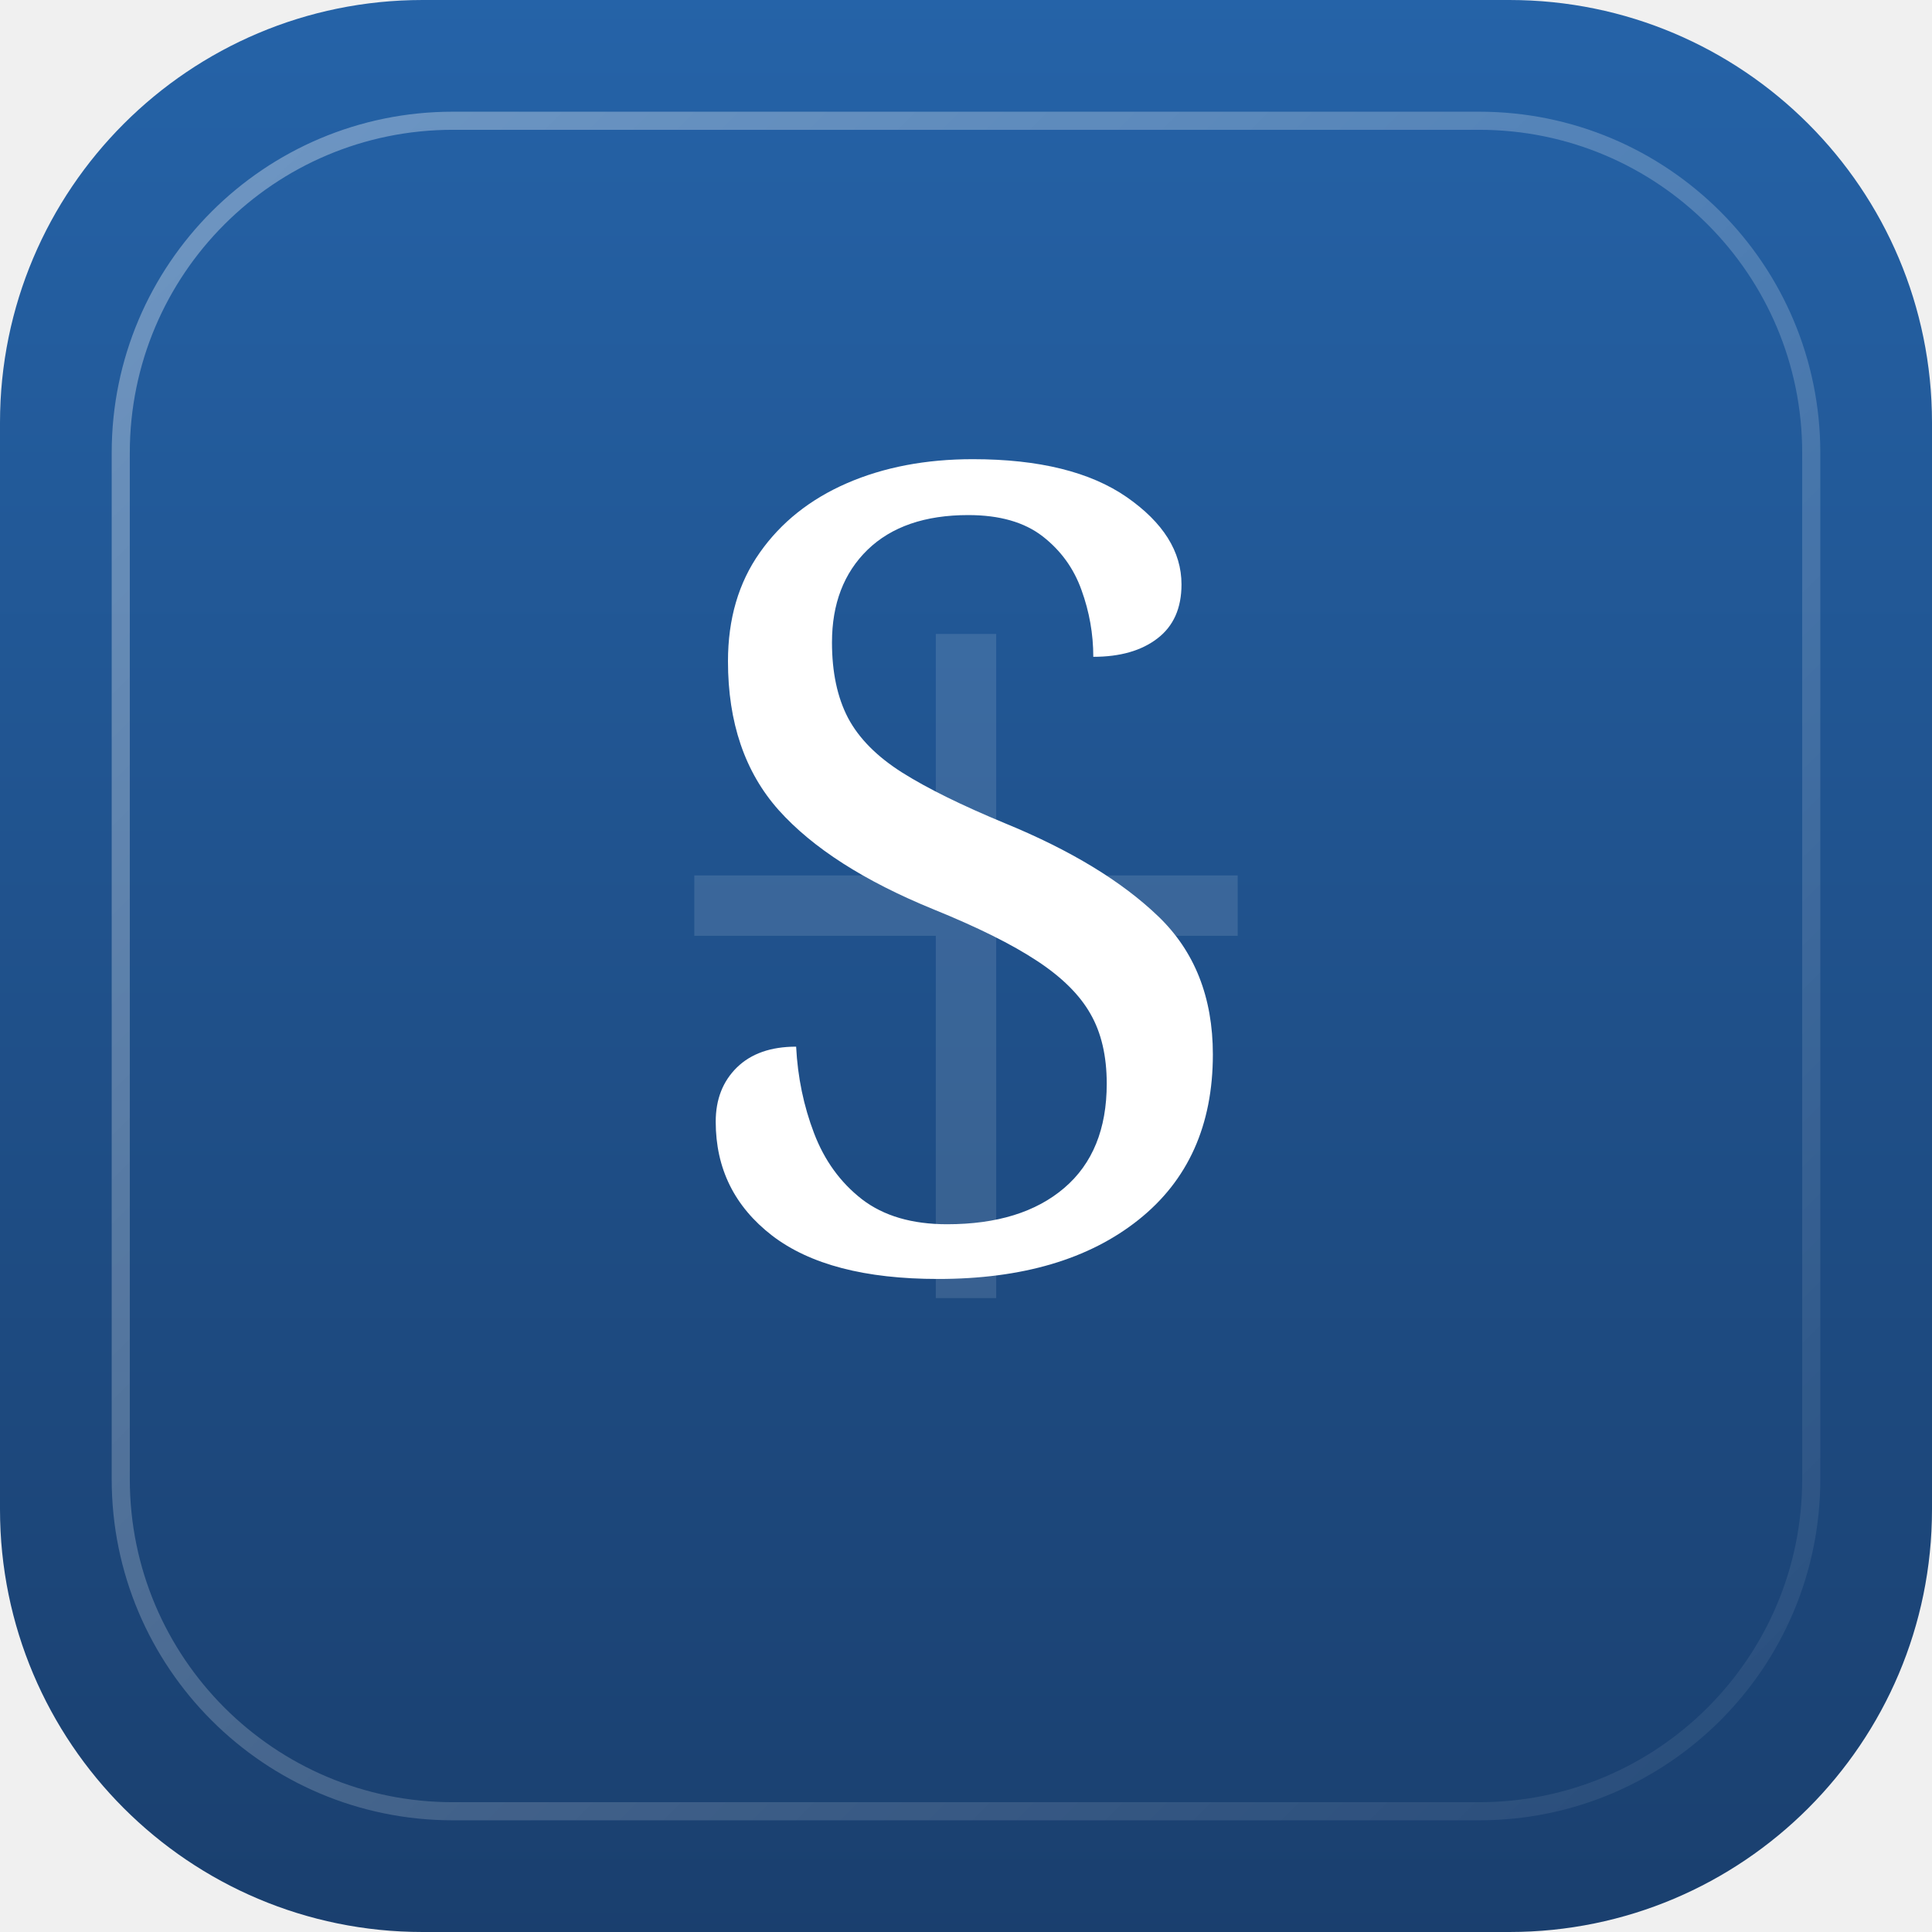
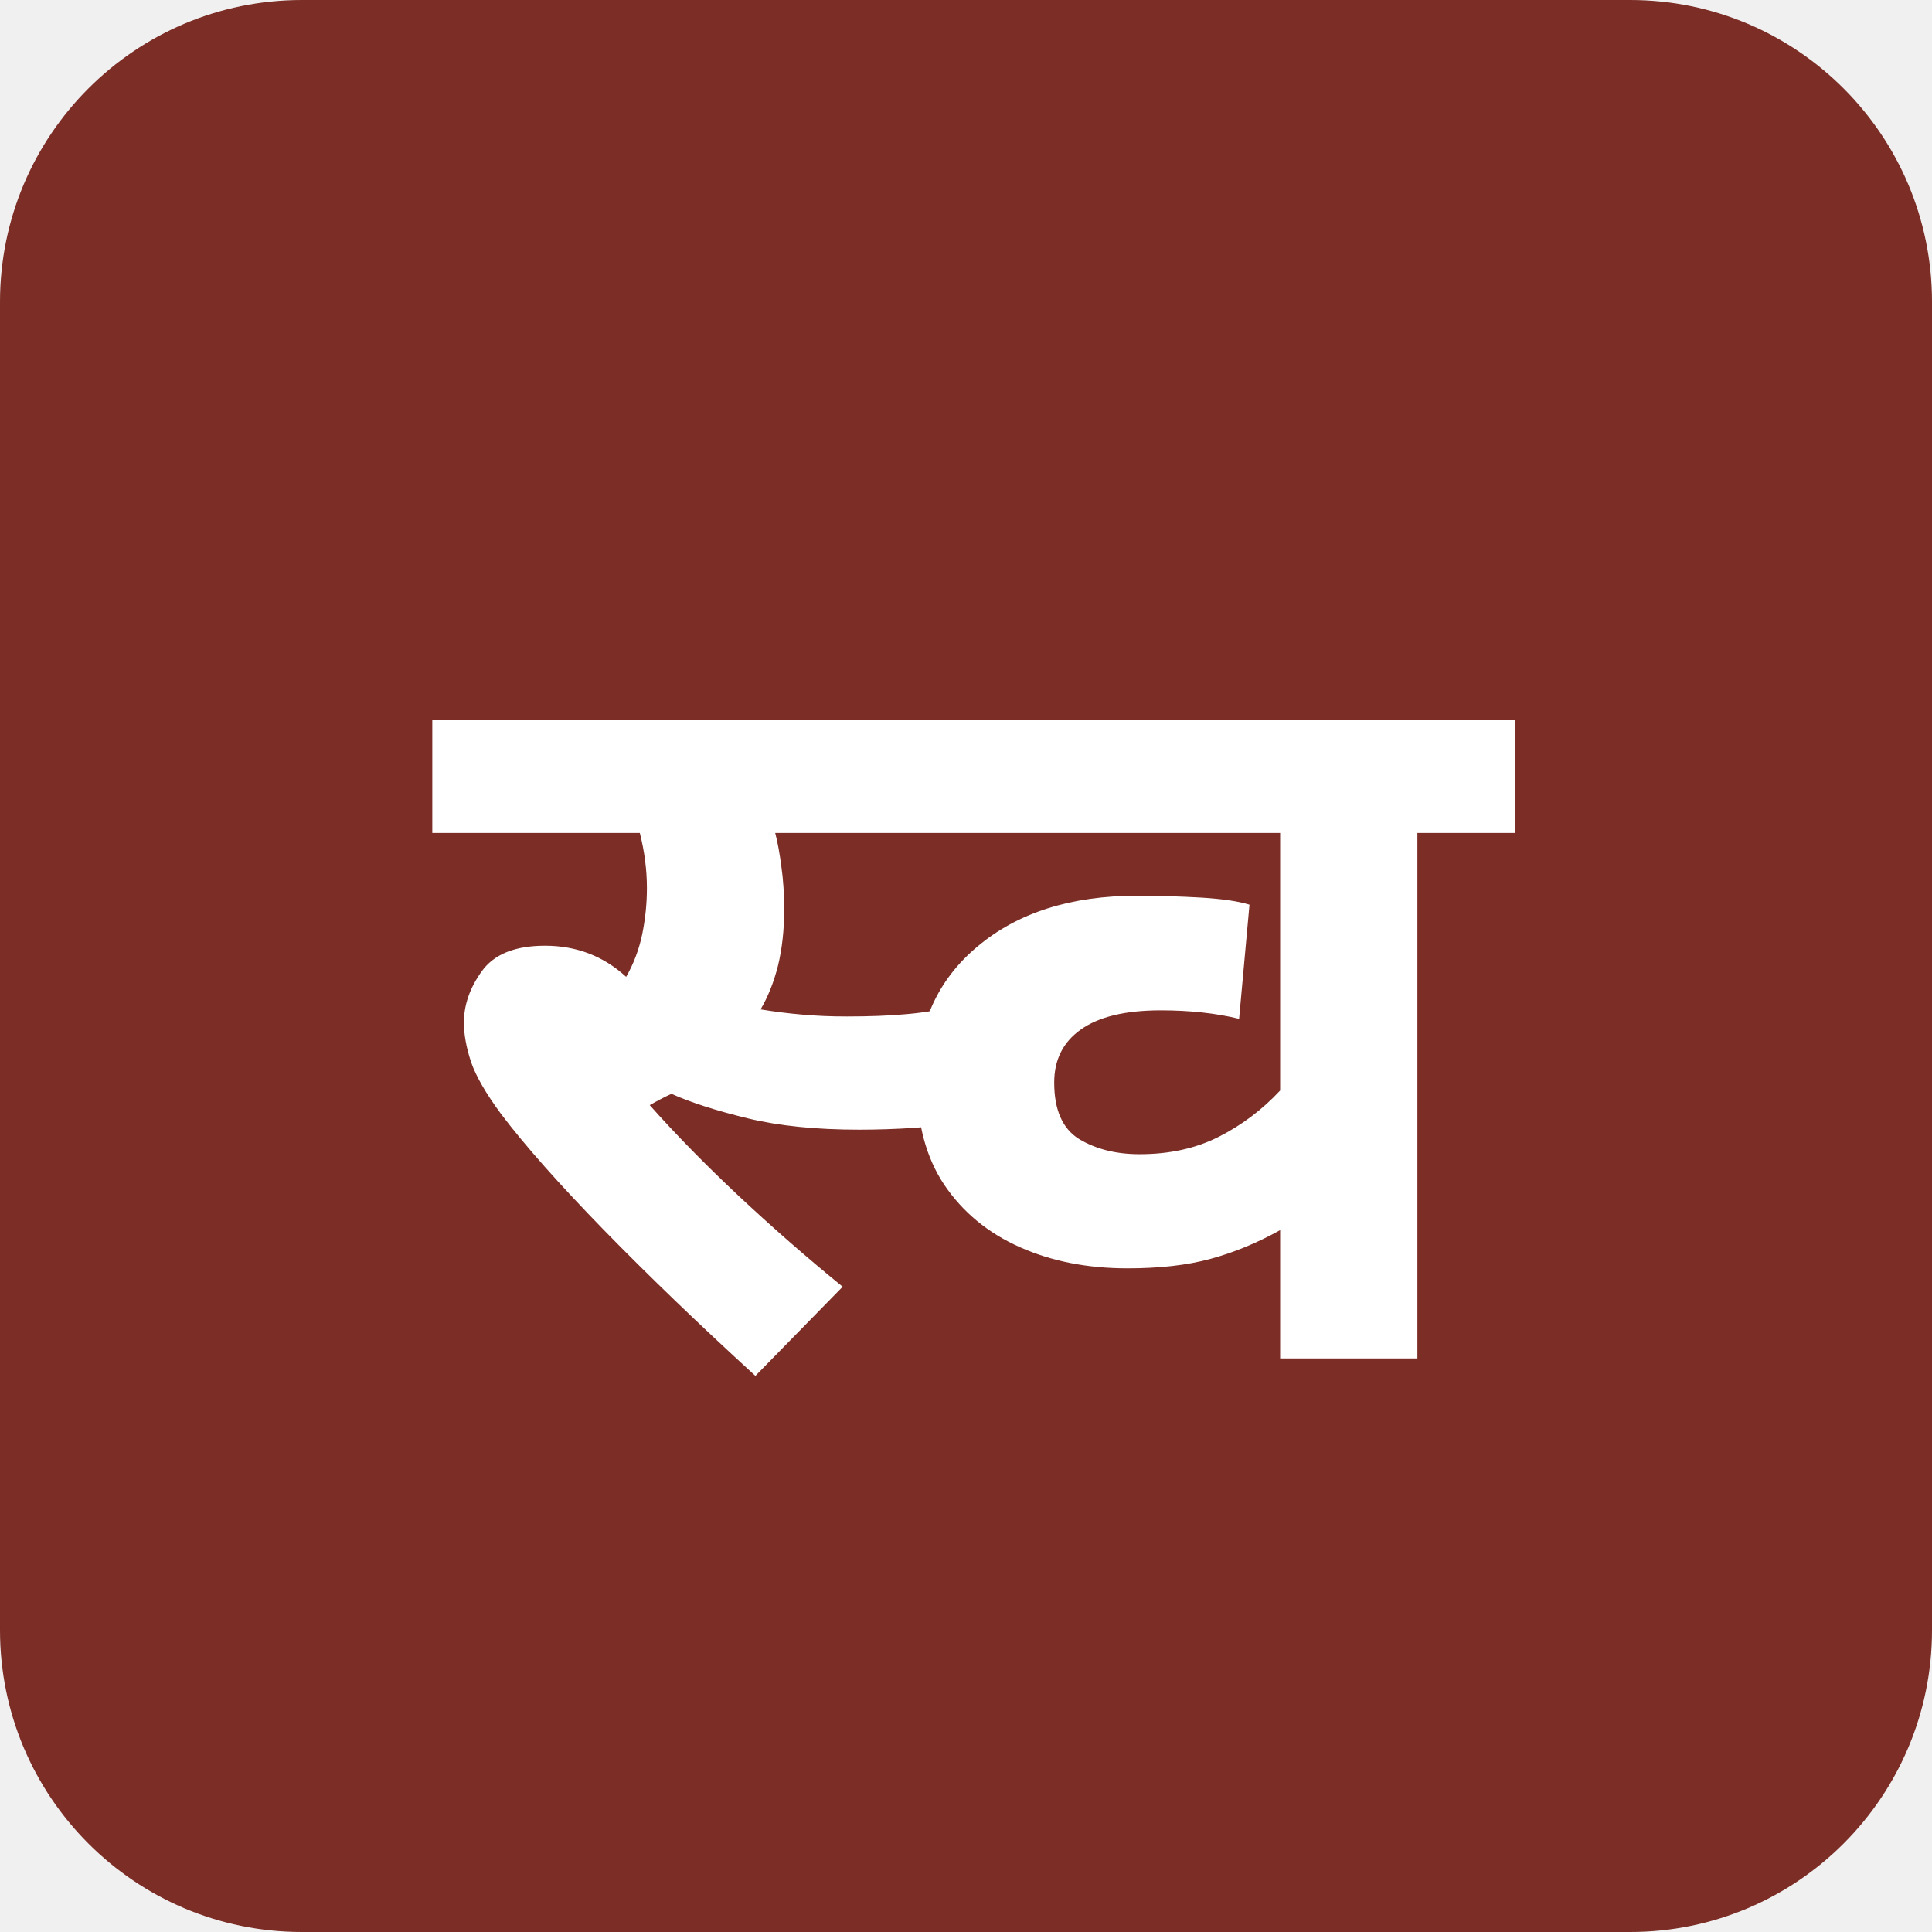
- <svg xmlns="http://www.w3.org/2000/svg" width="128" height="128" viewBox="0 0 128 128">
-   <defs>
-     <linearGradient id="bg" x1="0" y1="0" x2="0" y2="1">
-       <stop offset="0" stop-color="#2563a8" />
-       <stop offset="1" stop-color="#1a3f6e" />
-     </linearGradient>
-     <linearGradient id="ring" x1="0" y1="0" x2="1" y2="1">
-       <stop offset="0" stop-color="#ffffff" stop-opacity="0.35" />
-       <stop offset="1" stop-color="#ffffff" stop-opacity="0.05" />
-     </linearGradient>
-   </defs>
-   <rect width="128" height="128" rx="28" fill="url(#bg)" />
-   <rect x="8" y="8" width="112" height="112" rx="22" fill="none" stroke="url(#ring)" stroke-width="1.2" />
-   <g transform="translate(64 64)">
-     <path d="M -2 -22 H 2 V -6 H 18 V -2 H 2 V 22 H -2 V -2 H -18 V -6 H -2 Z" fill="#ffffff" fill-opacity="0.12" />
-   </g>
-   <text x="64" y="84" text-anchor="middle" font-family="'Instrument Serif', 'Cormorant Garamond', Georgia, serif" font-size="74" font-weight="400" fill="#ffffff" letter-spacing="-0.02em">S</text>
+ <svg xmlns="http://www.w3.org/2000/svg" viewBox="0 0 64 64">
+   <rect width="64" height="64" rx="10" fill="#7b2d26" />
+   <text x="32" y="45" text-anchor="middle" font-family="Mukta, 'Noto Sans Devanagari', 'Kohinoor Devanagari', sans-serif" font-size="34" font-weight="700" fill="#fff">स्व</text>
</svg>
